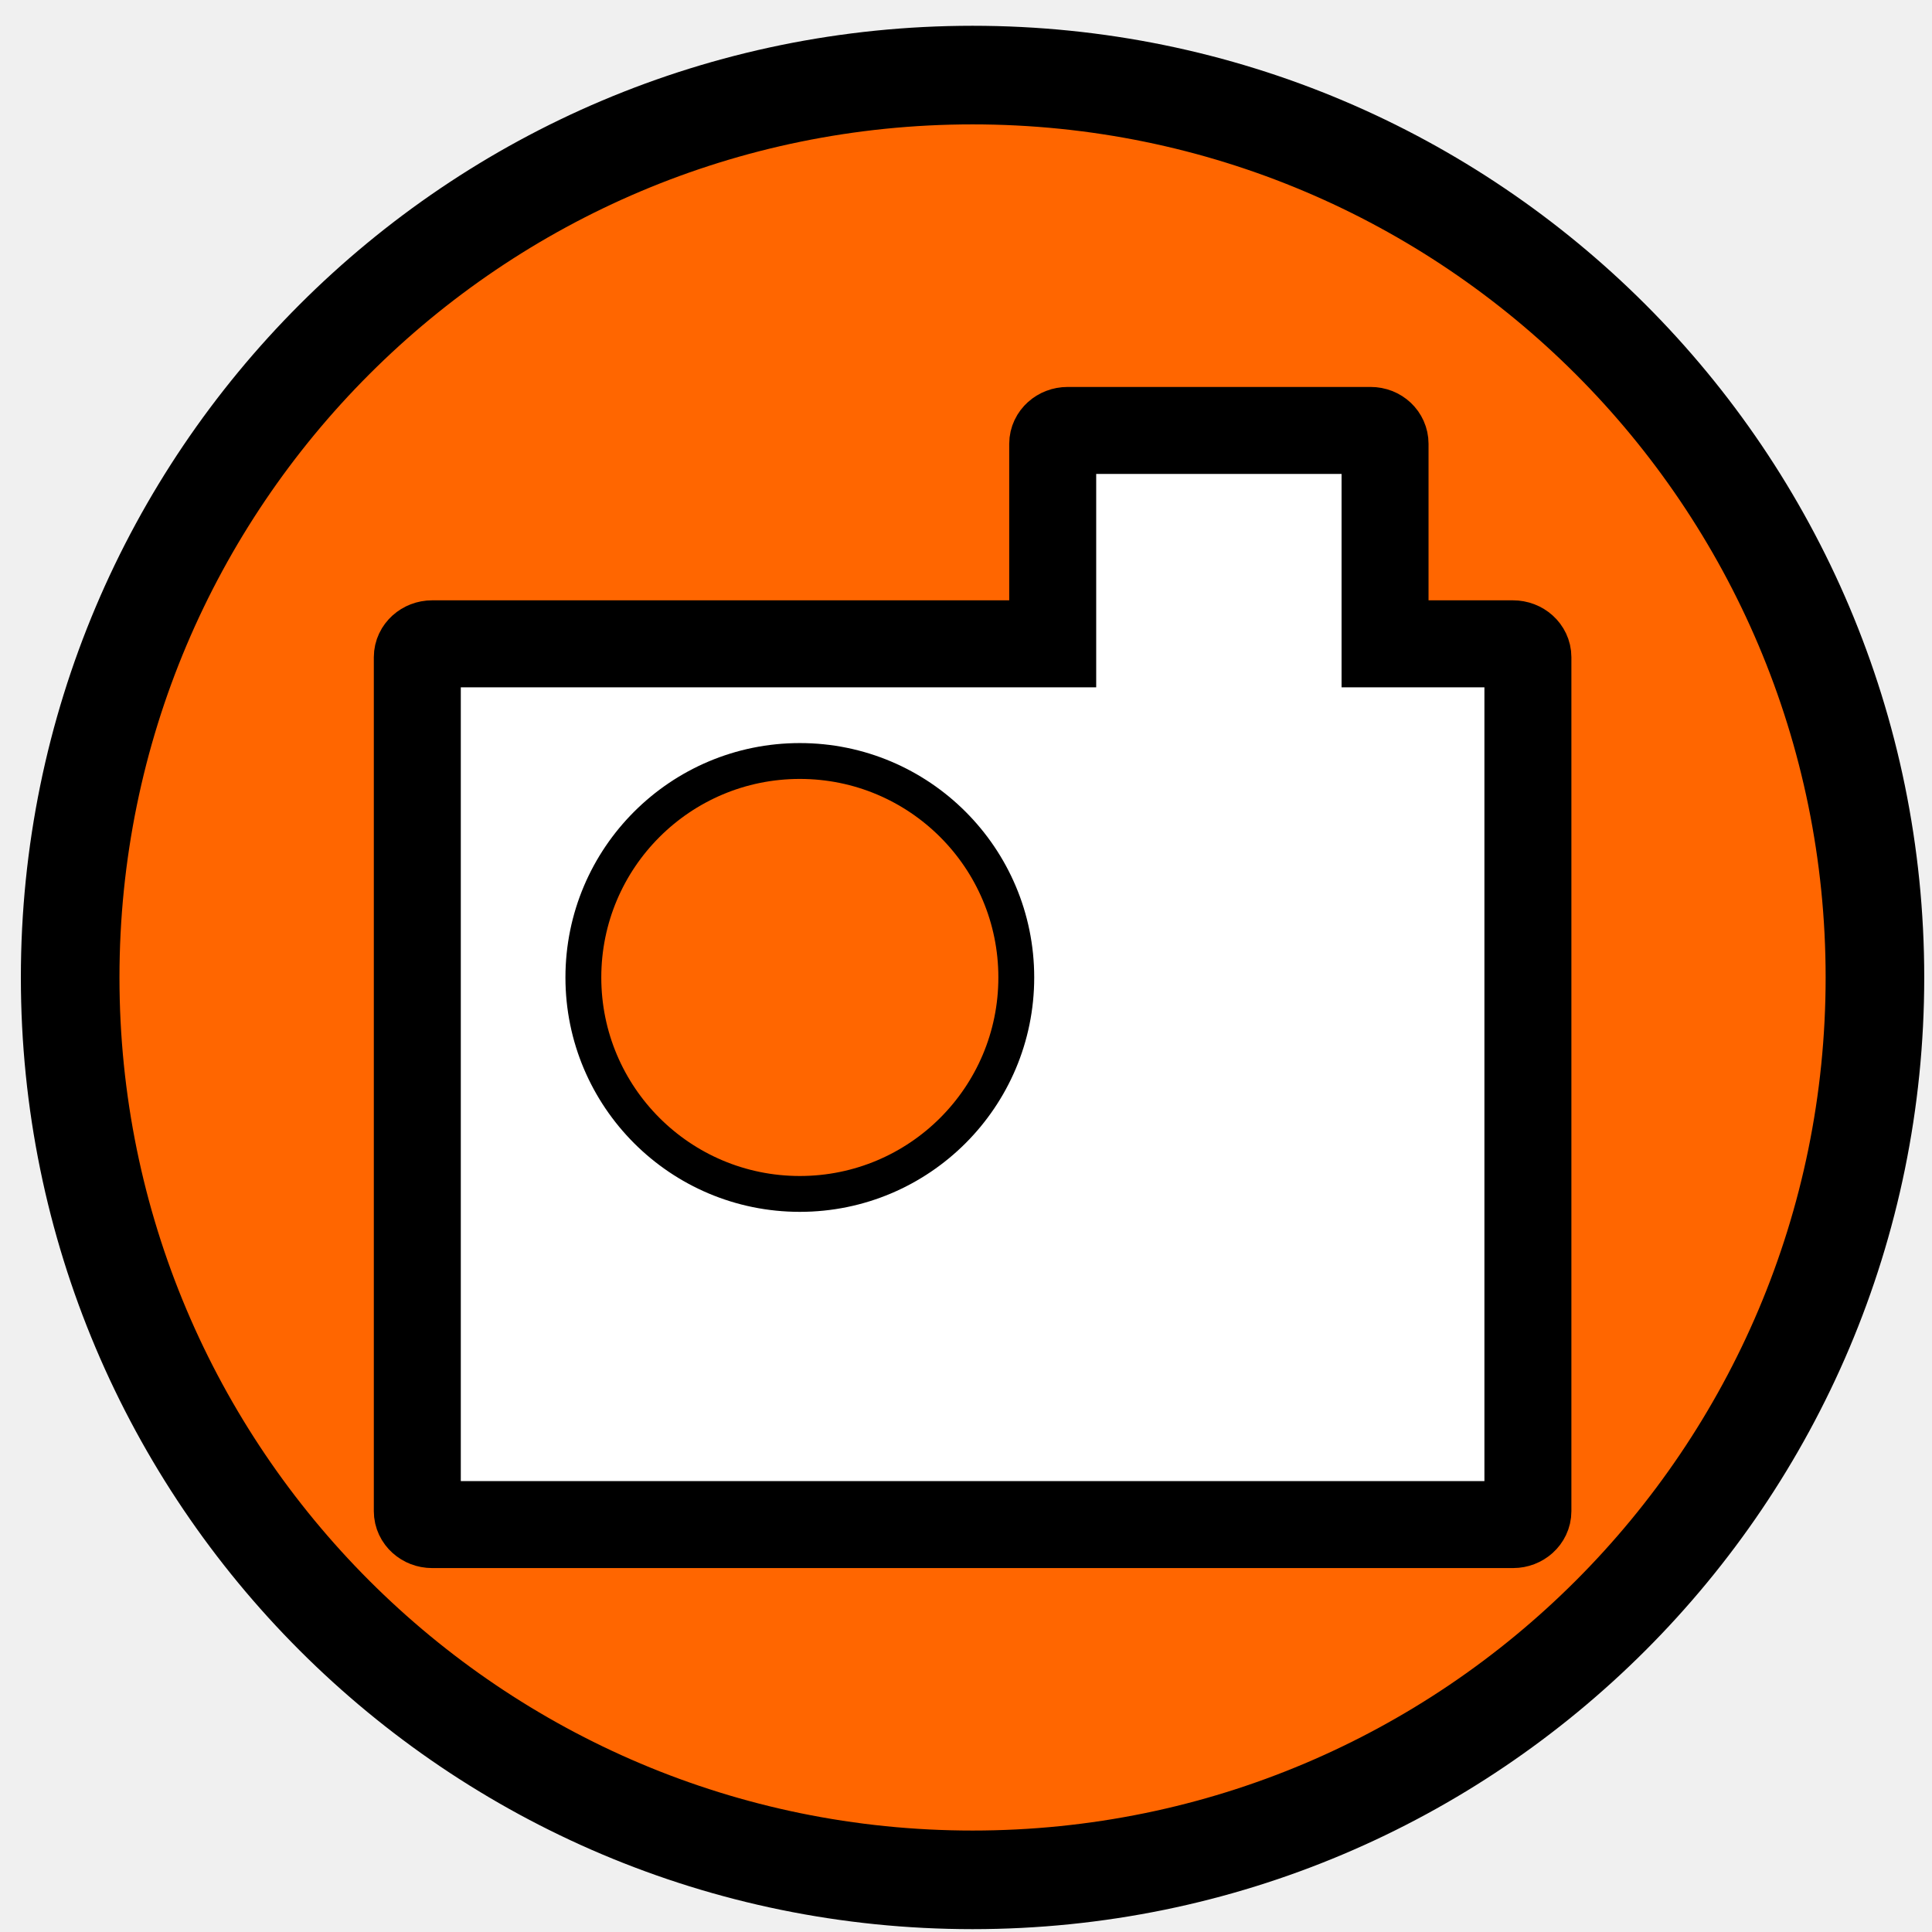
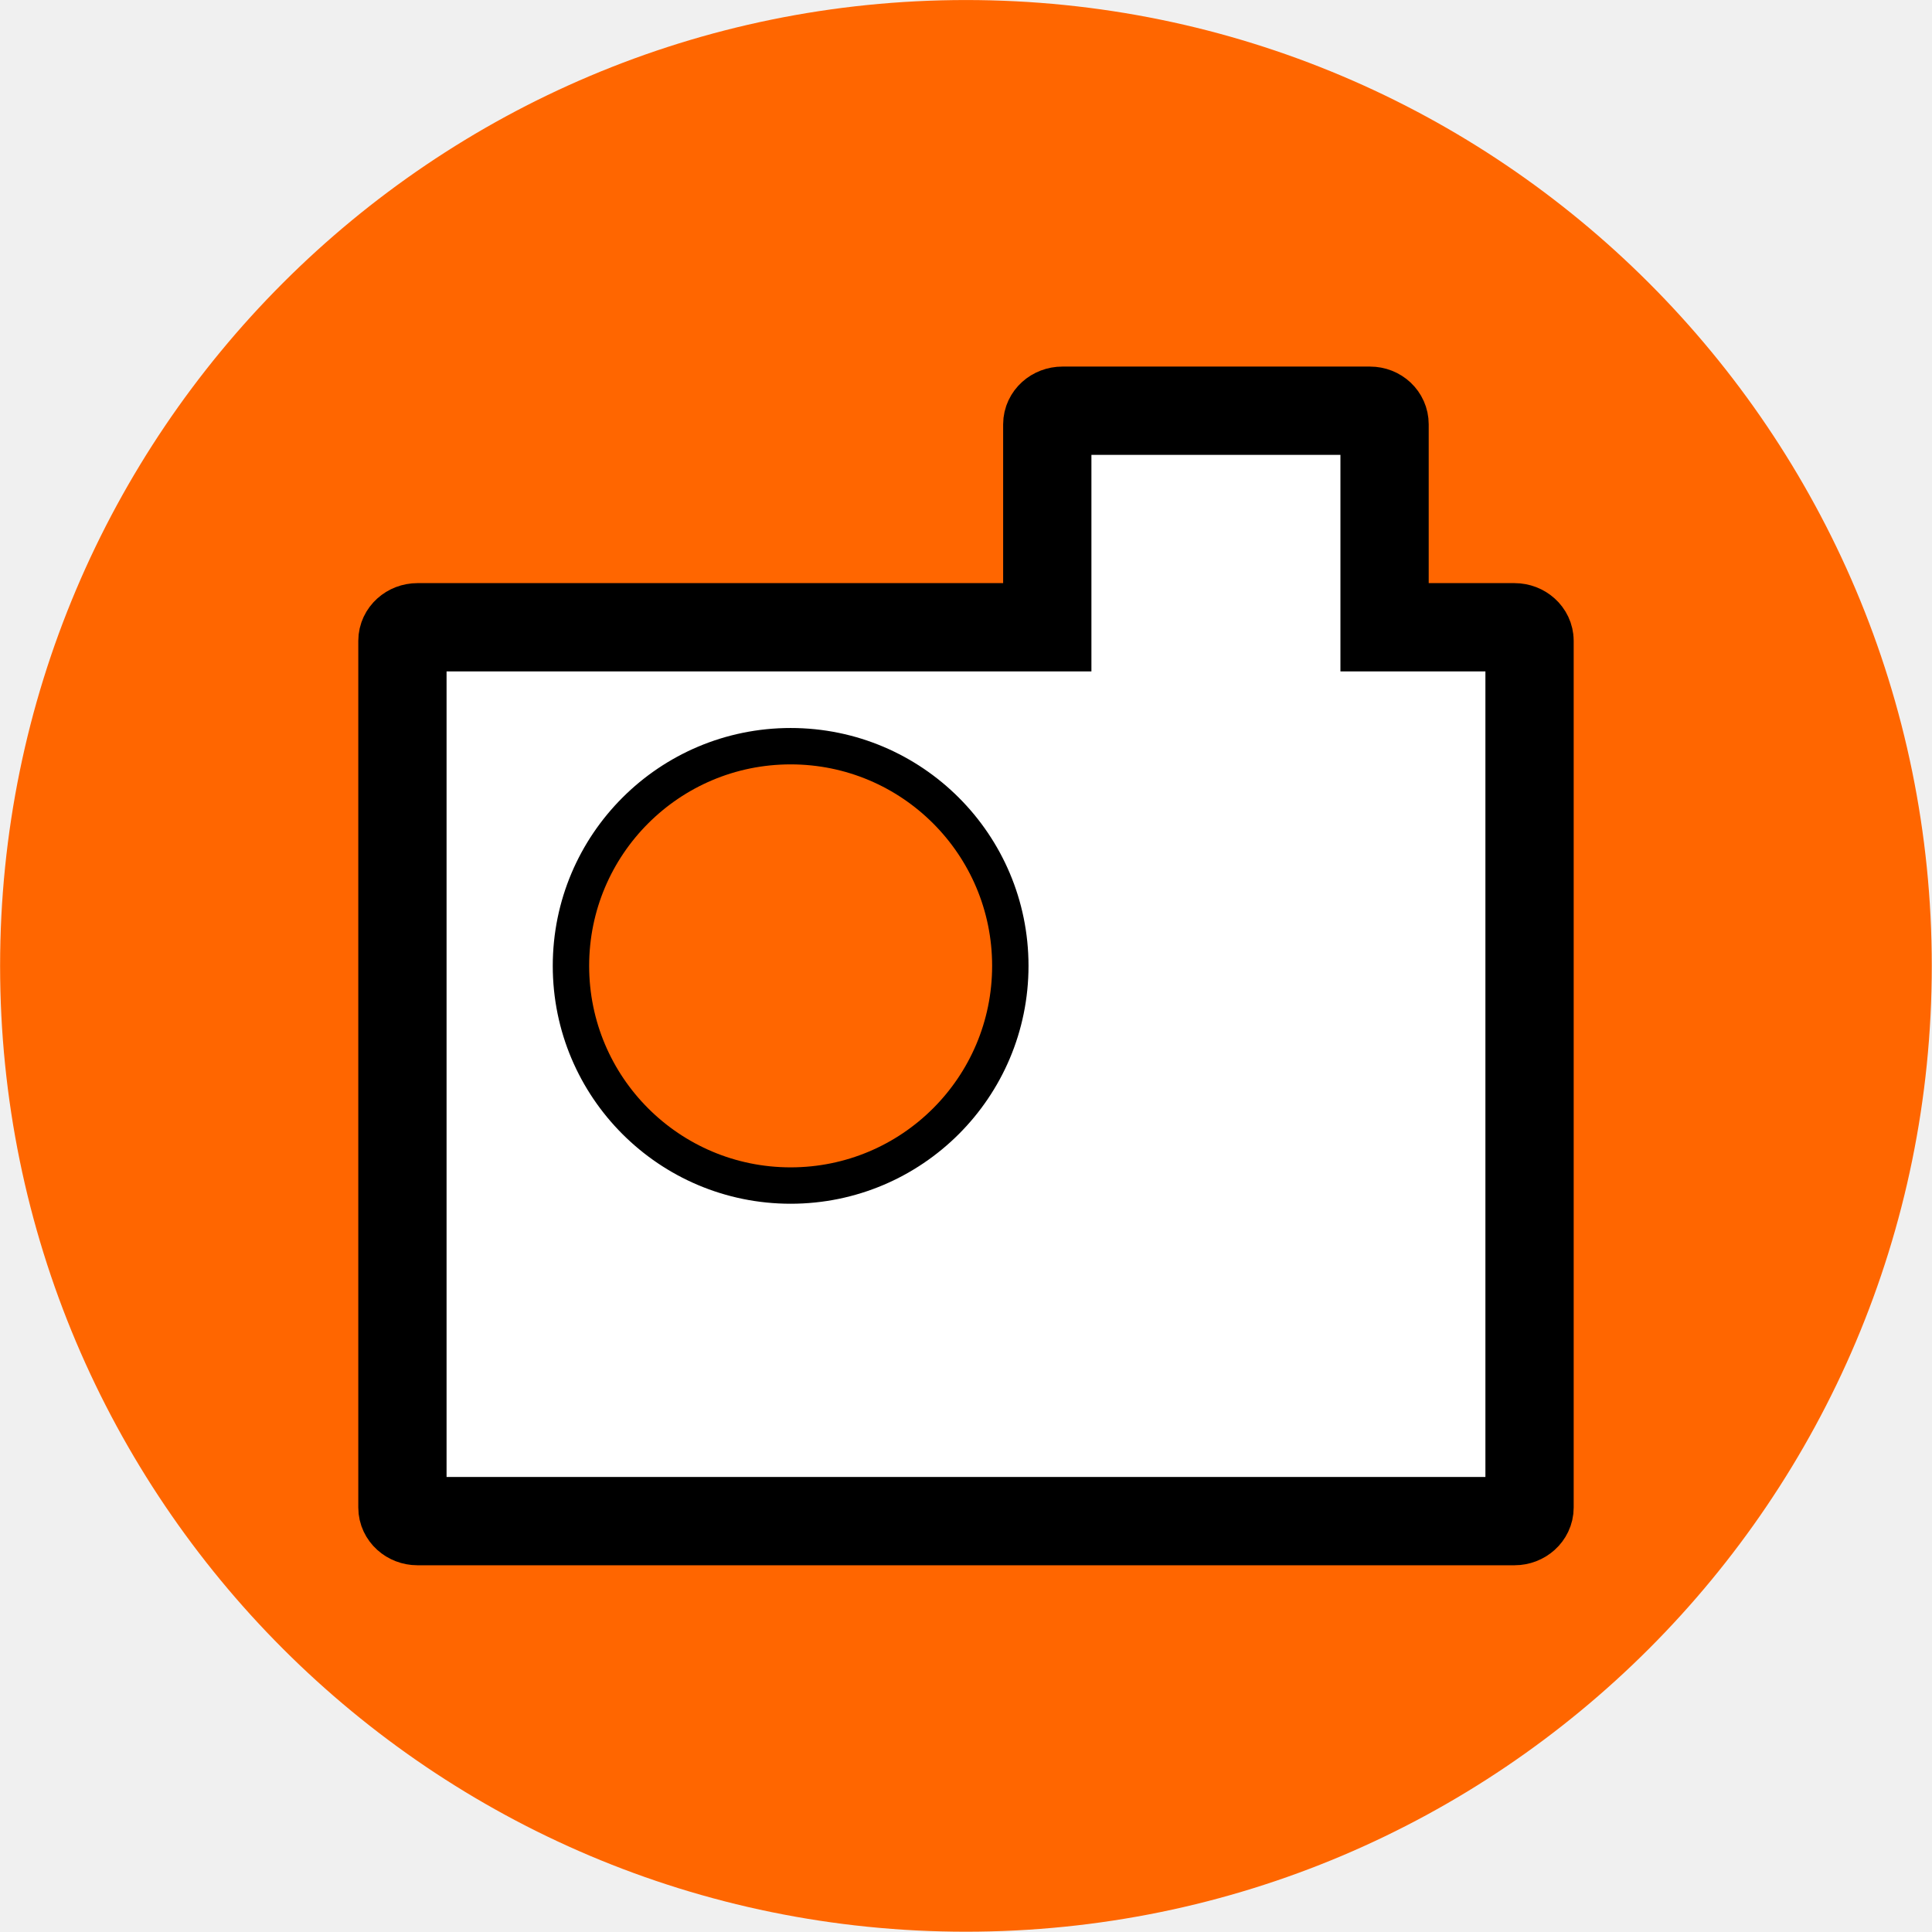
- <svg xmlns="http://www.w3.org/2000/svg" enable-background="new 0 0 55 55" height="50" version="1.1" viewBox="0 0 50 50" width="50" x="0px" xml:space="preserve" y="0px" id="svg2">
-   <defs id="defs15">
- 	
- 		
- 	
- </defs>
-   <g id="g3395">
-     <path d="m 324.286,356.648 a 58.571,58.571 0 1 1 -117.143,0 58.571,58.571 0 1 1 117.143,0 z" id="path2985-61-4-9" style="fill:#ff6600;fill-opacity:1;stroke:#000000;stroke-width:6.4;stroke-miterlimit:4;stroke-dasharray:none" transform="matrix(0.3987205,0,0,0.3987205,-80.77624,-116.9062)" />
+ <svg xmlns="http://www.w3.org/2000/svg" enable-background="new 0 0 55 55" height="49.254" version="1.1" viewBox="0 0 49.267 49.254" width="49.267" x="0px" xml:space="preserve" y="0px" id="svg2">
+   <defs id="defs15" />
+   <g id="g3395" transform="translate(-0.5378148,-0.6664886)">
+     <path d="m 324.286,356.648 c 0,32.348 -26.223,58.571 -58.571,58.571 -32.348,0 -58.571,-26.223 -58.571,-58.571 0,-32.348 26.223,-58.571 58.571,-58.571 32.348,0 58.571,26.223 58.571,58.571 z" id="path2985-61-4-9" style="fill:#ff6600;fill-opacity:1;stroke:#ff6600;stroke-width:6.4;stroke-miterlimit:4;stroke-opacity:1;stroke-dasharray:none" transform="matrix(0.3987205,0,0,0.3987205,-80.77624,-116.9062)" />
    <path id="rect3936-4-9" d="m 11.183,39.456 c -0.211,0 -0.383,-0.156 -0.383,-0.346 l 0,-22.102 c 0,-0.19 0.173,-0.346 0.383,-0.346 l 16.061,0 0,-5.176 c 0,-0.19 0.173,-0.346 0.384,-0.346 l 7.845,0 c 0.211,0 0.372,0.156 0.372,0.346 l 0,5.176 3.313,0 c 0.211,0 0.384,0.156 0.384,0.346 l 0,22.102 c 0,0.19 -0.173,0.346 -0.384,0.346 z" style="fill:#ffffff;fill-opacity:1;stroke:#000000;stroke-width:2.251;stroke-miterlimit:4;stroke-dasharray:none" />
-     <path d="m 324.286,356.648 a 58.571,58.571 0 1 1 -117.143,0 58.571,58.571 0 1 1 117.143,0 z" id="path2985-61-4-4-4-4-7" style="fill:#ff6600;fill-opacity:1;stroke:#000000;stroke-width:9.701;stroke-miterlimit:4;stroke-dasharray:none" transform="matrix(0.09564376,0,0,0.09564376,-4.714489,-8.814523)" />
+     <path d="m 324.286,356.648 c 0,32.348 -26.223,58.571 -58.571,58.571 -32.348,0 -58.571,-26.223 -58.571,-58.571 0,-32.348 26.223,-58.571 58.571,-58.571 32.348,0 58.571,26.223 58.571,58.571 z" id="path2985-61-4-4-4-4-7" style="fill:#ff6600;fill-opacity:1;stroke:#000000;stroke-width:9.701;stroke-miterlimit:4;stroke-dasharray:none" transform="matrix(0.09564376,0,0,0.09564376,-4.714489,-8.814523)" />
  </g>
</svg>
